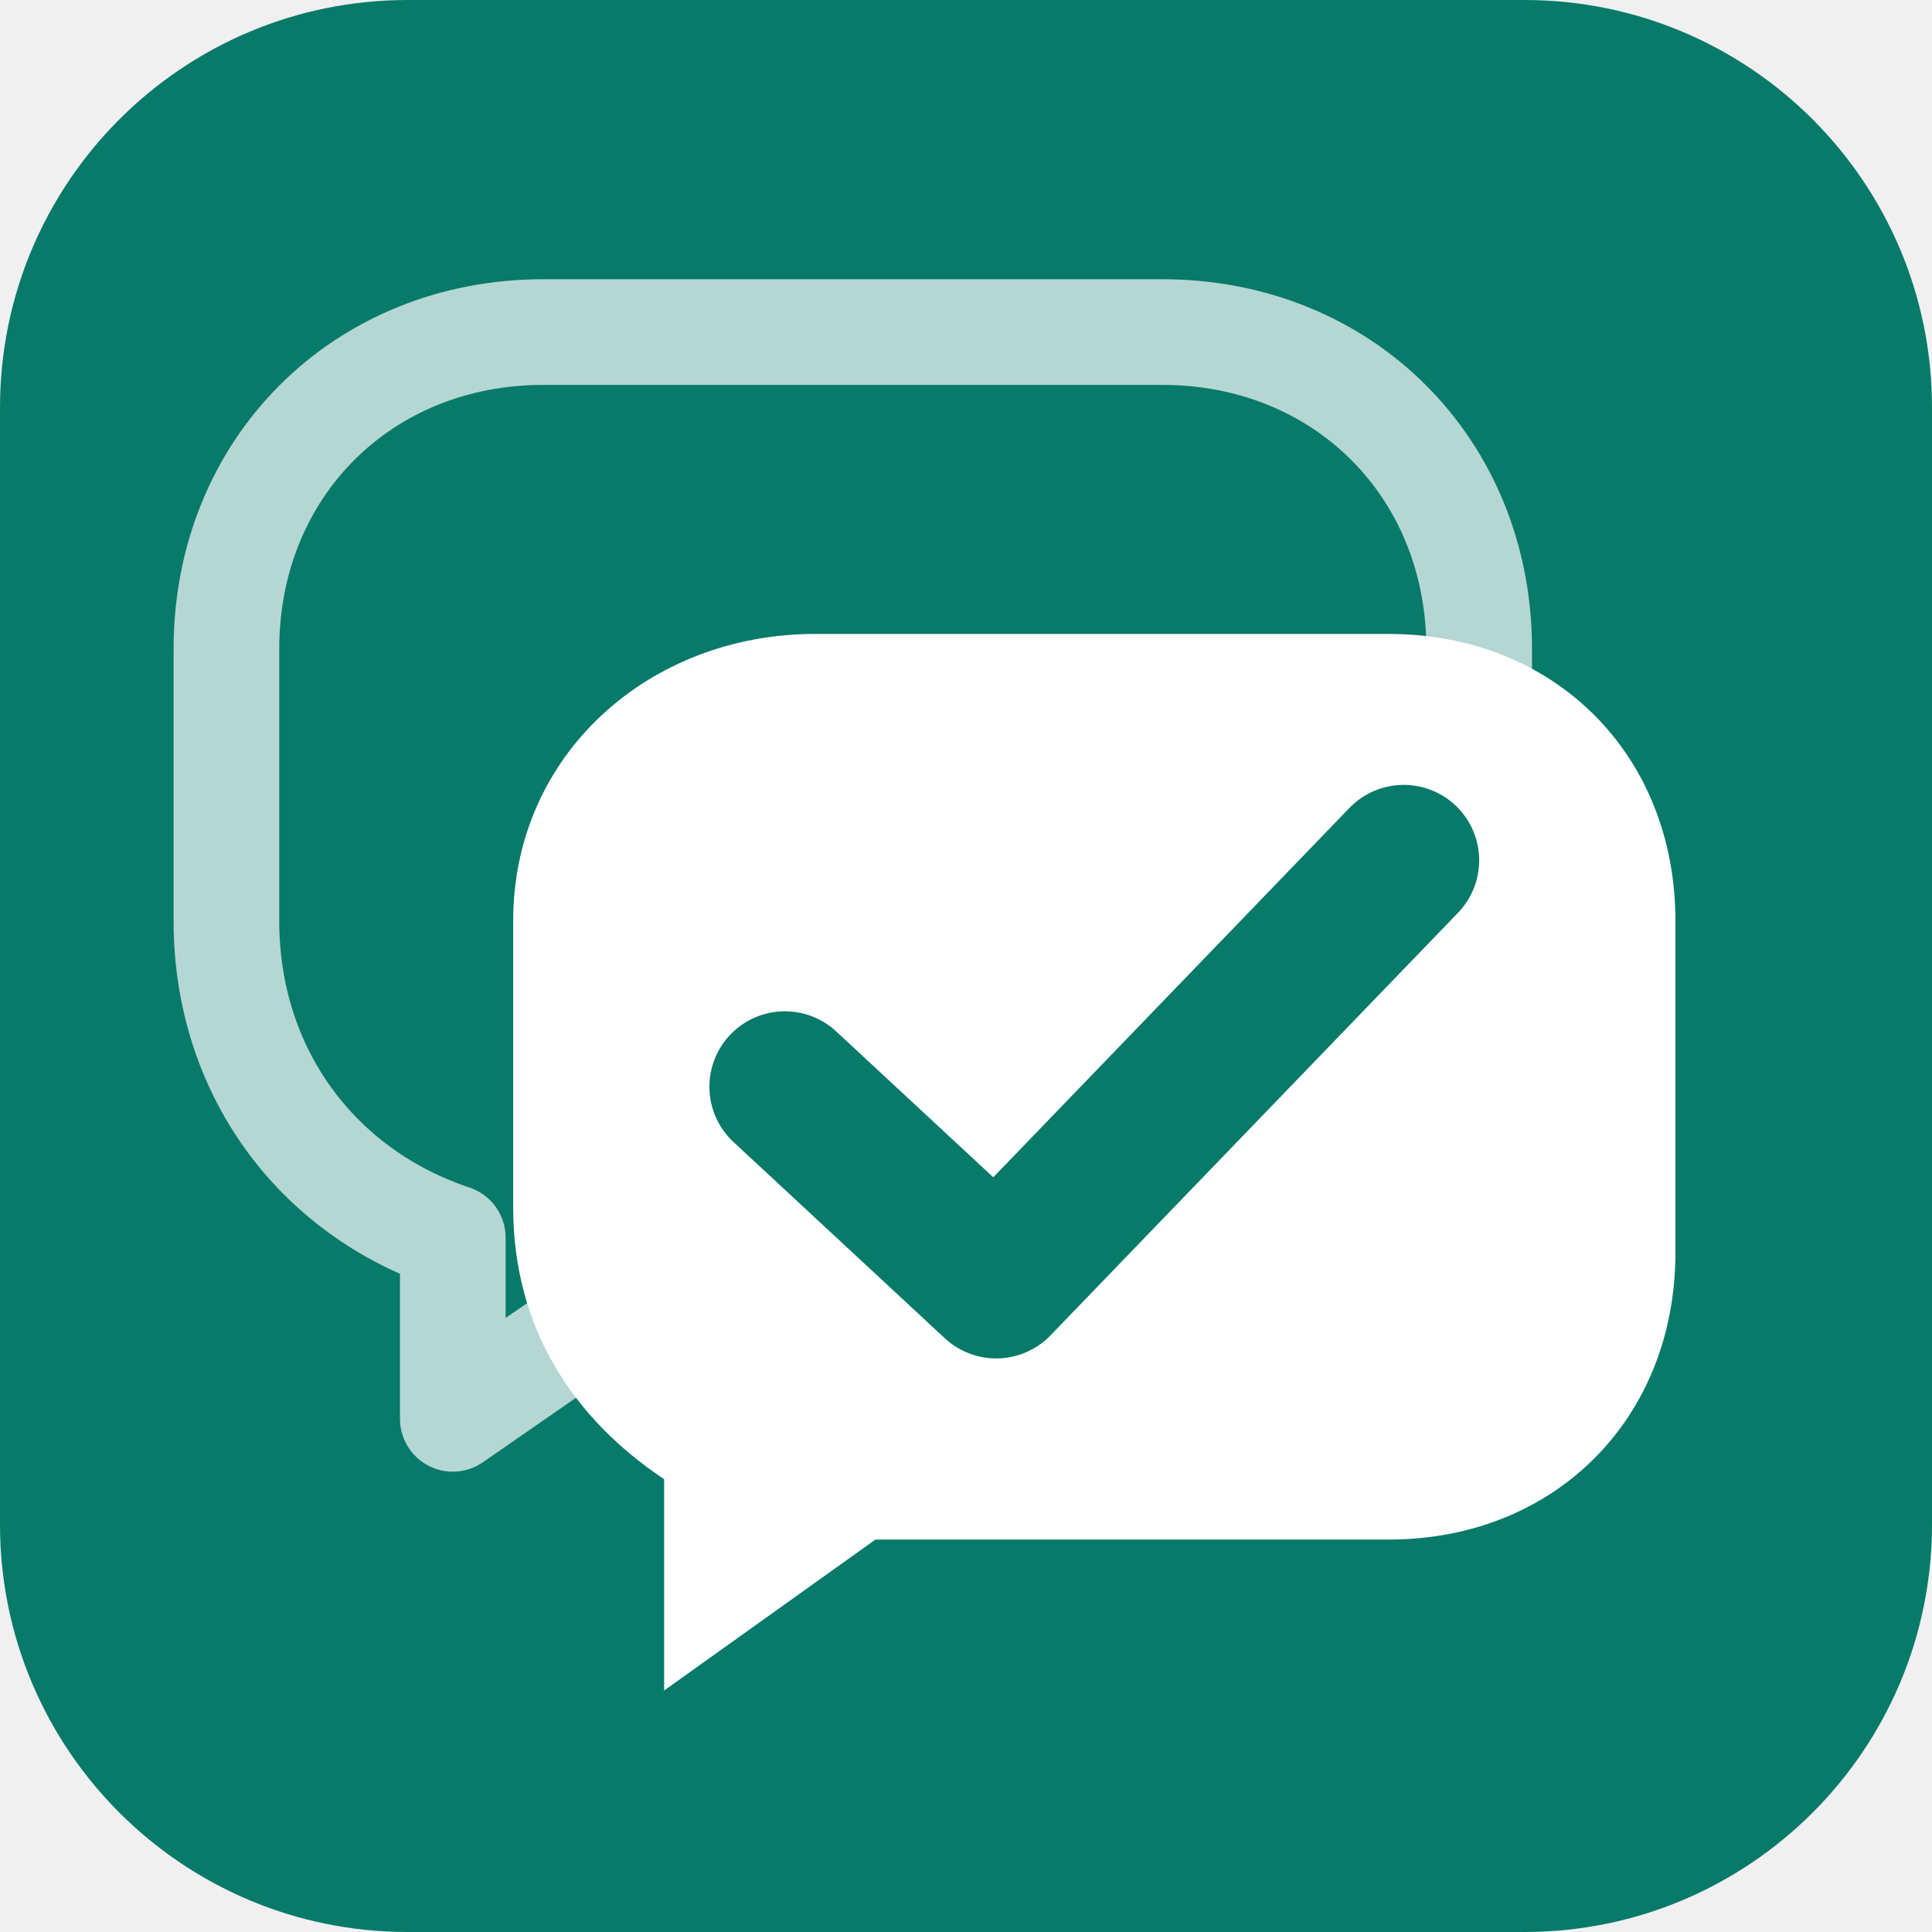
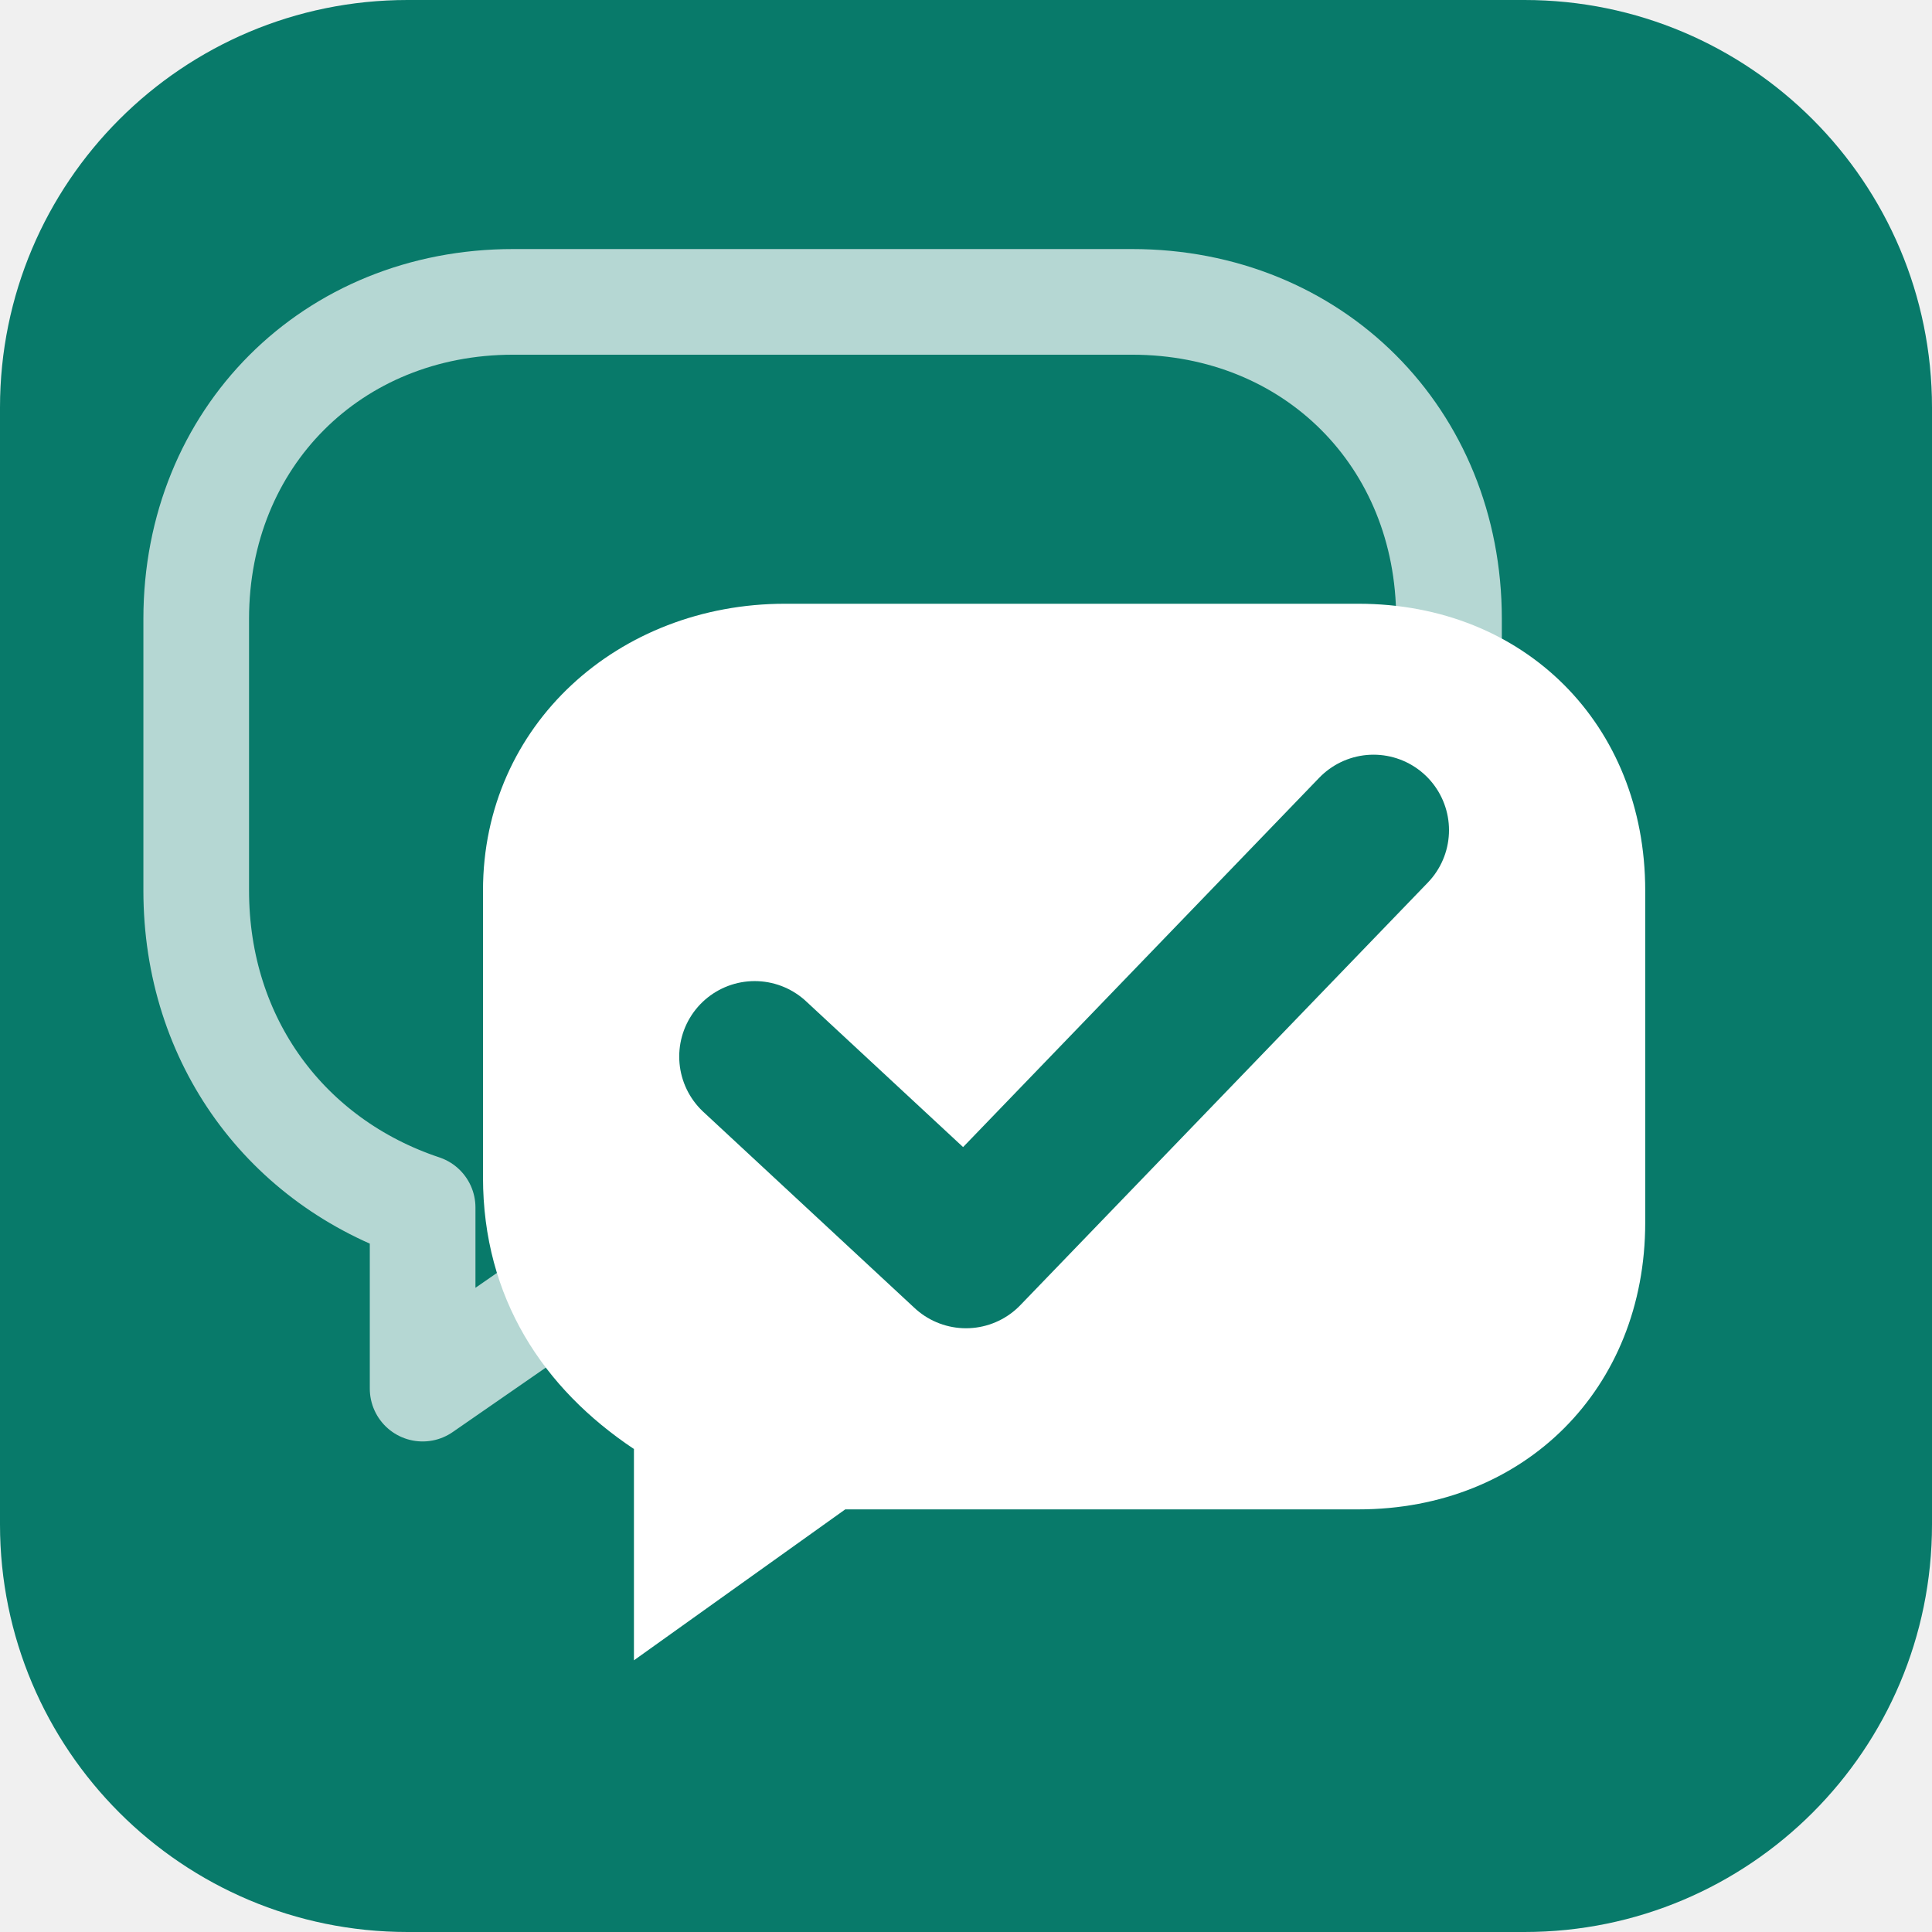
<svg xmlns="http://www.w3.org/2000/svg" viewBox="0 0 128 128" role="img" aria-labelledby="title">
  <rect width="128" height="128" rx="27" fill="#087A6A" />
-   <path d="M36 22h41c12 0 21 9 21 21v21c0 12-9 21-21 21H43L30 94V82c-9-3-15-11-15-21V43c0-12 9-21 21-21Z" fill="none" stroke="#FFFFFF" stroke-width="7" stroke-linejoin="round" opacity=".7" />
-   <path d="M54 42h38c11 0 19 8 19 19v22c0 11-8 19-19 19H58l-14 10V98c-6-4-10-10-10-18V61c0-11 9-19 20-19Z" fill="#FFFFFF" />
-   <path d="m52 72 14 13 27-28" fill="none" stroke="#087A6A" stroke-width="10" stroke-linecap="round" stroke-linejoin="round" />
+   <g transform="translate(-2 -2)">
+     <path d="M36 22h41c12 0 21 9 21 21v21c0 12-9 21-21 21H43L30 94V82c-9-3-15-11-15-21V43c0-12 9-21 21-21Z" fill="none" stroke="#FFFFFF" stroke-width="7" stroke-linejoin="round" opacity=".7" />
+     <path d="M54 42h38c11 0 19 8 19 19v22c0 11-8 19-19 19H58l-14 10V98c-6-4-10-10-10-18V61c0-11 9-19 20-19Z" fill="#FFFFFF" />
+     <path d="m52 72 14 13 27-28" fill="none" stroke="#087A6A" stroke-width="10" stroke-linecap="round" stroke-linejoin="round" />
+   </g>
</svg>
